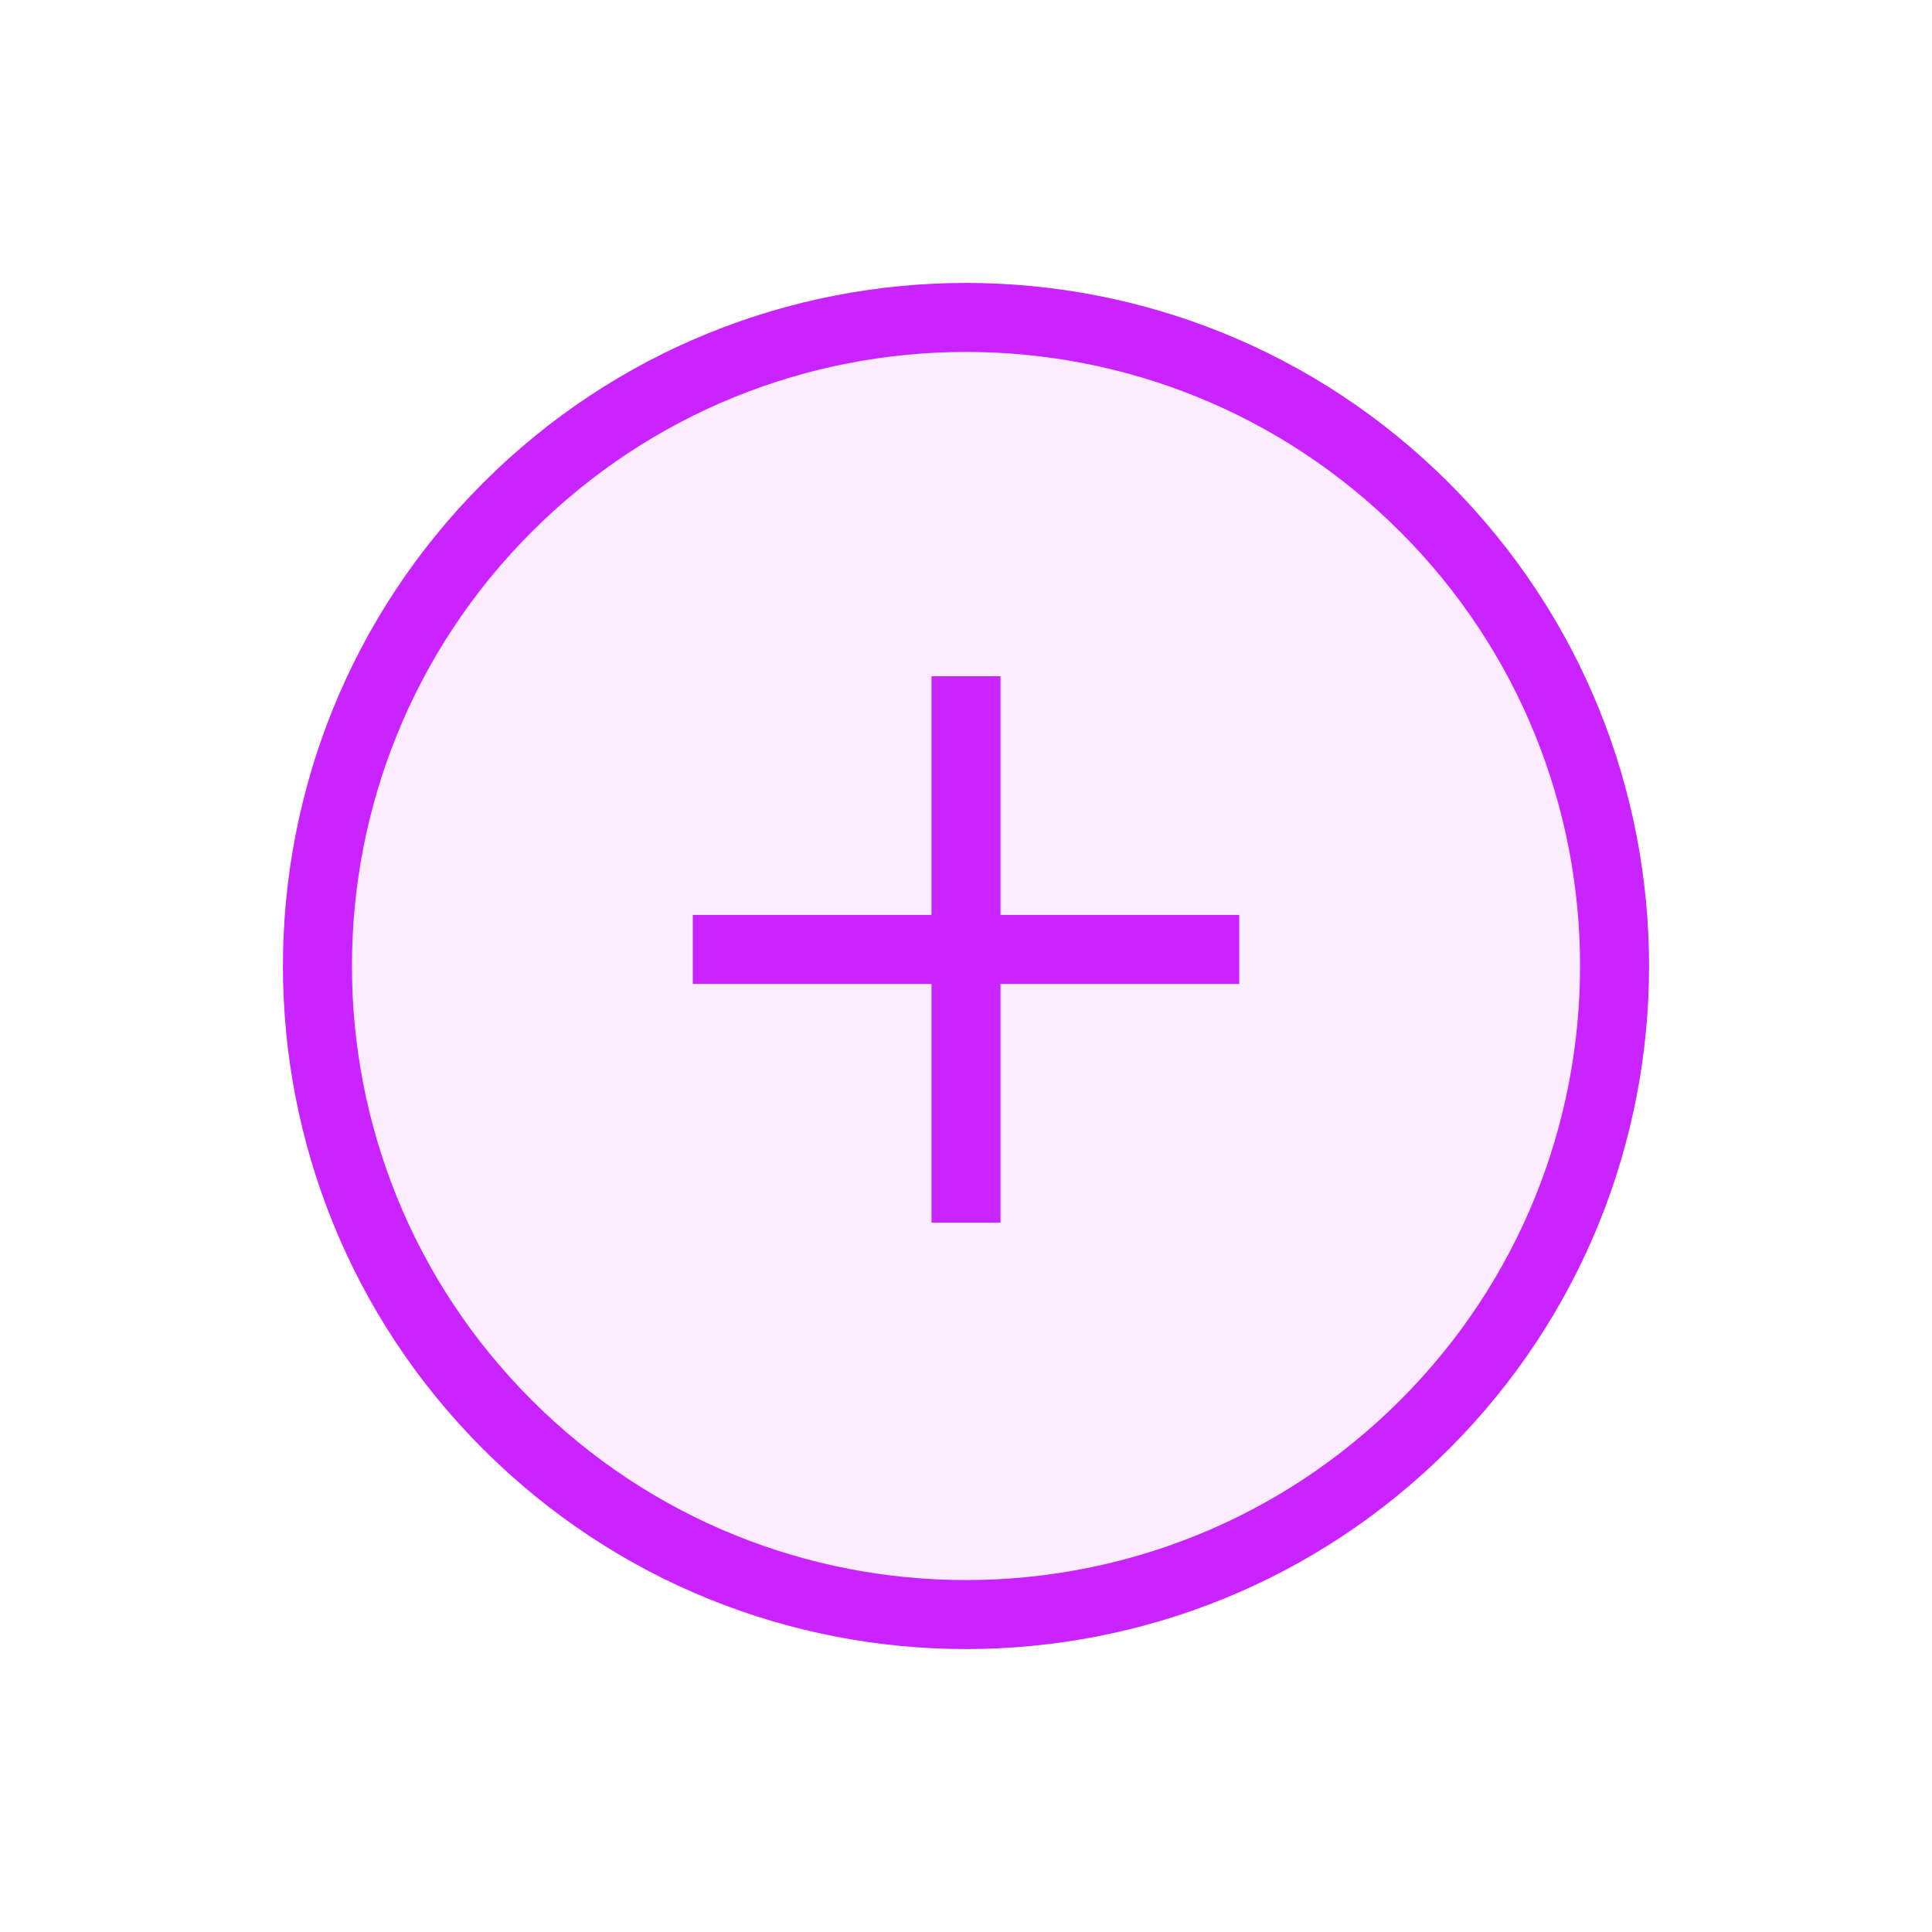
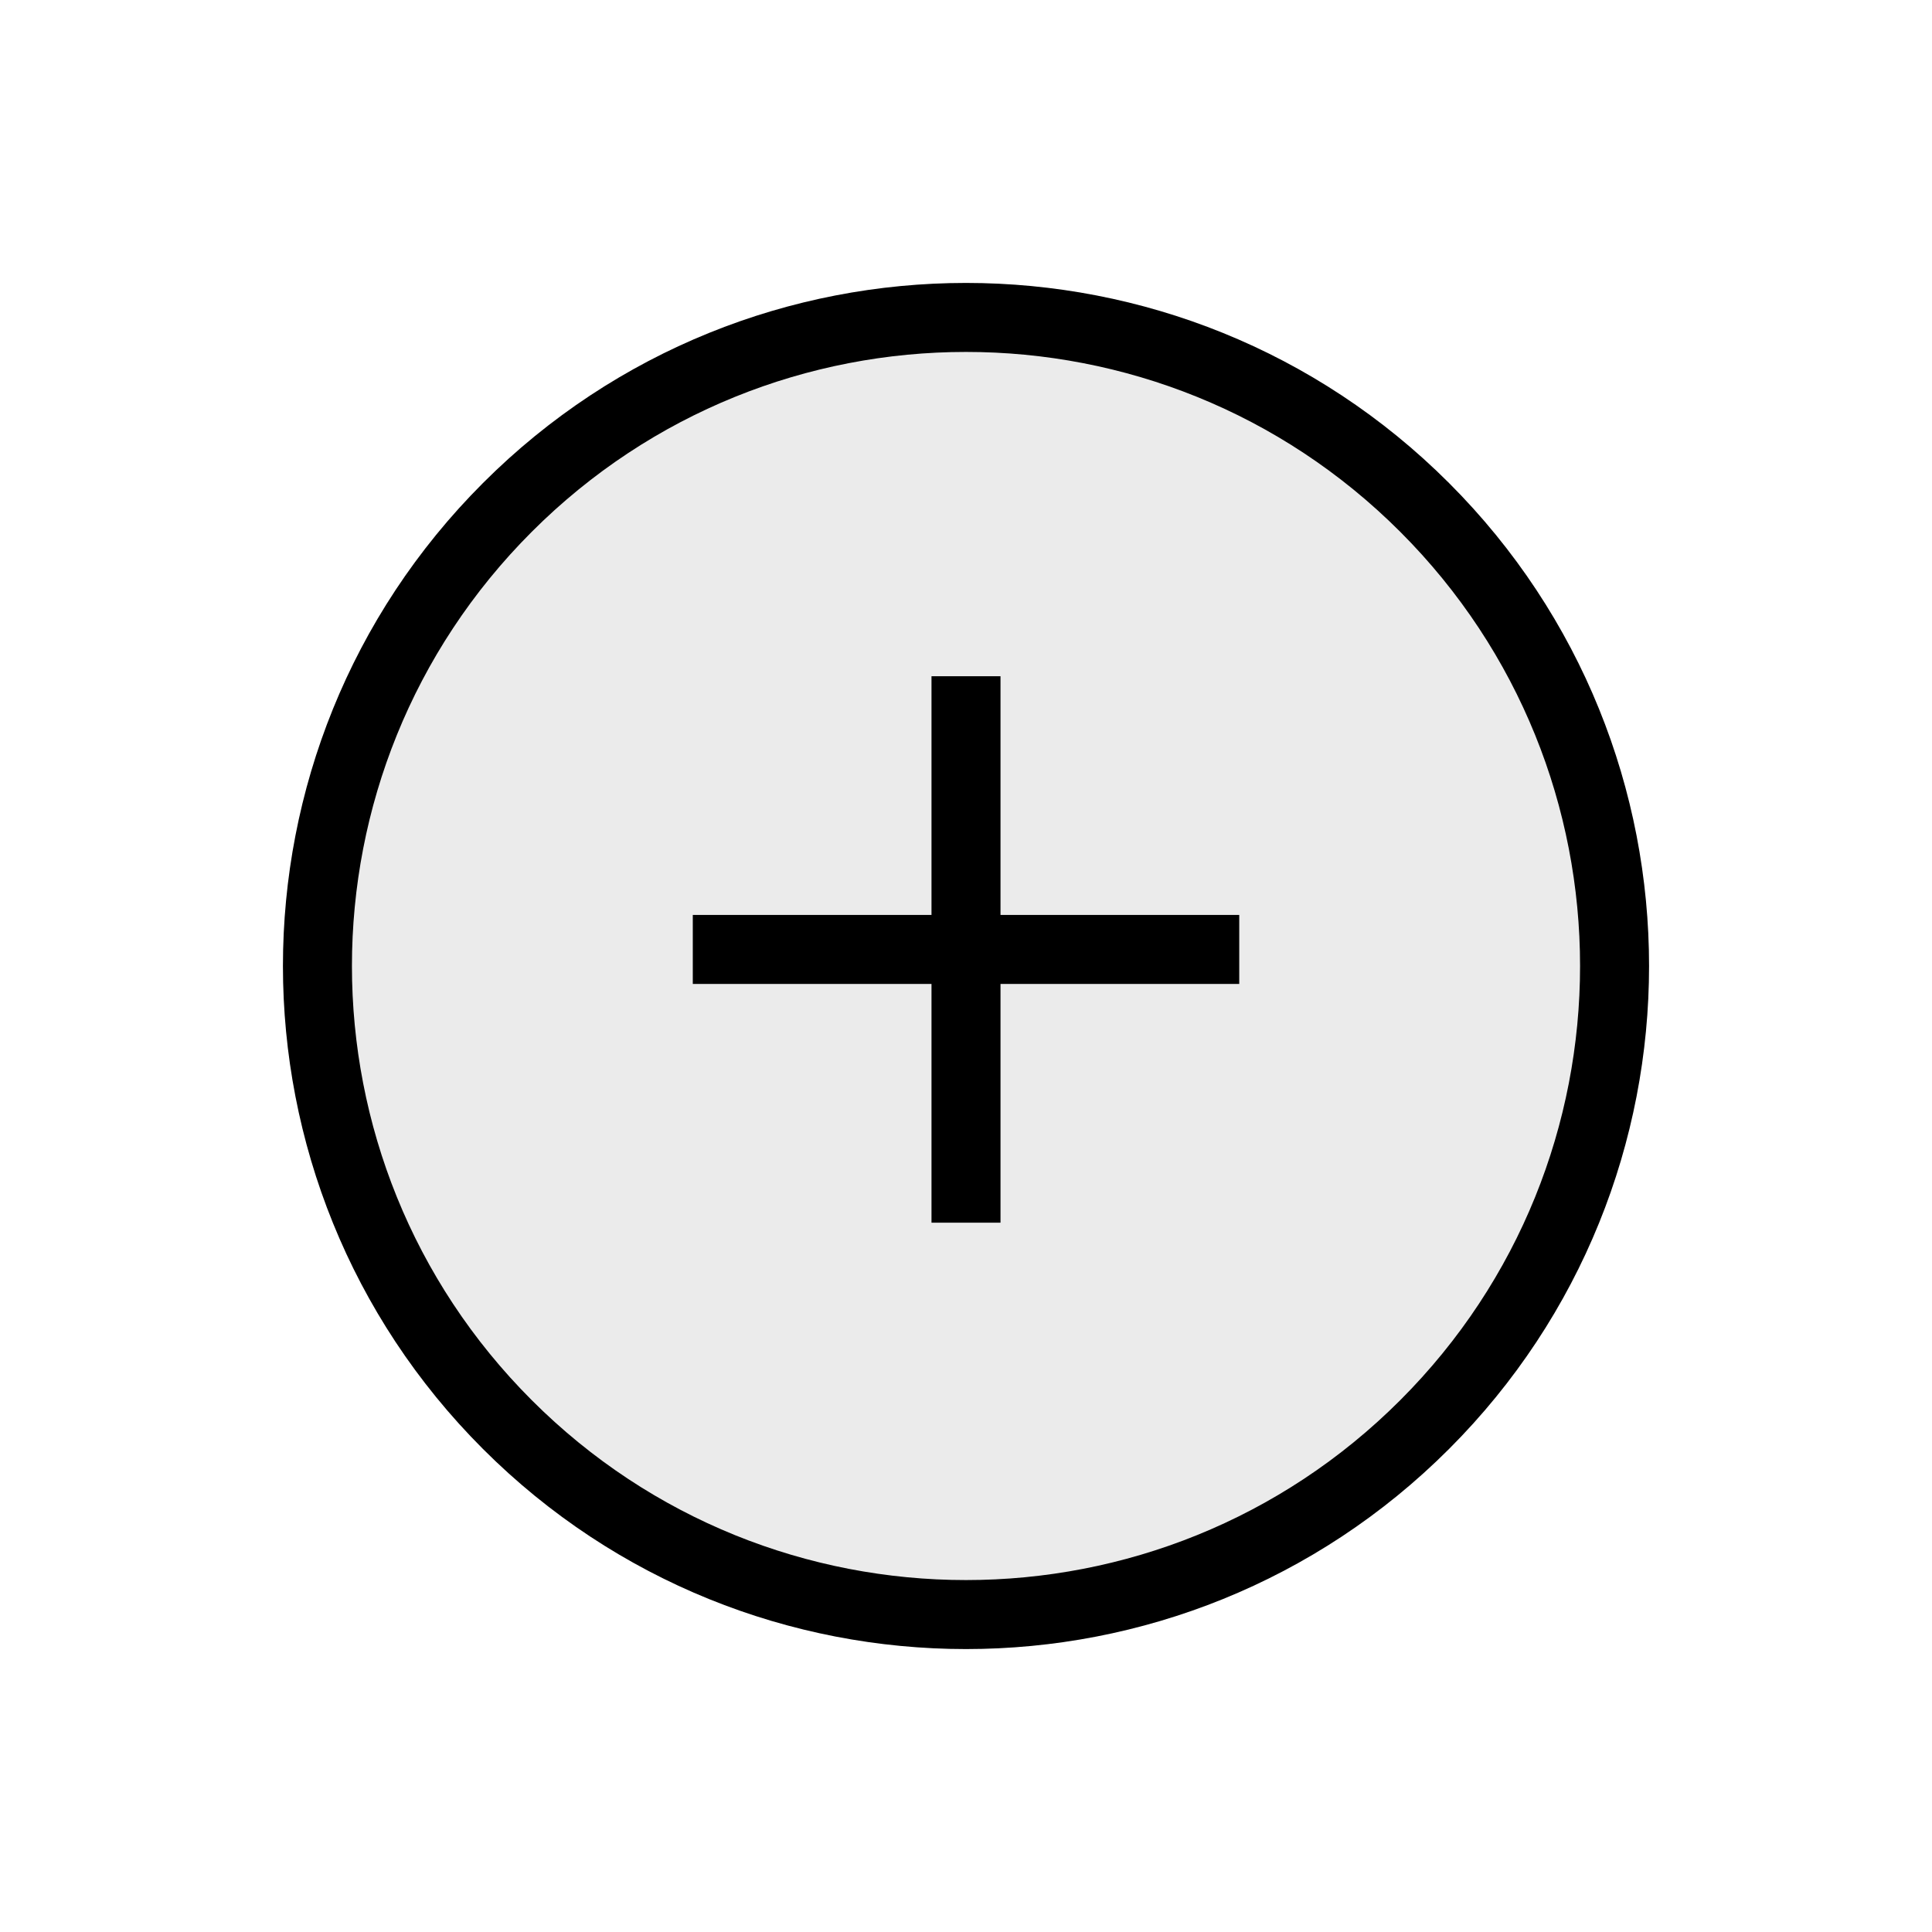
<svg xmlns="http://www.w3.org/2000/svg" width="56" height="56" viewBox="0 0 56 56" fill="none">
-   <g id="New Board_Plus-button_4lightmode_purple">
-     <circle id="Ellipse 2726" cx="28" cy="28" r="18.799" transform="rotate(45 28 28)" fill="#C923FF" fill-opacity="0.08" stroke="#C923FF" stroke-width="2" />
-     <path id="Line" d="M35.92 27.52L20.081 27.52" stroke="#C923FF" stroke-width="2" />
-     <path id="Line_2" d="M28 19.601L28 35.44" stroke="#C923FF" stroke-width="2" />
+   <g id="add-column">
+     <circle id="Ellipse 2726" cx="28" cy="28" r="18.799" transform="rotate(45 28 28)" fill="currentColor" fill-opacity="0.08" stroke="currentColor" stroke-width="2" />
+     <path id="Line" d="M35.92 27.52L20.081 27.52" stroke="currentColor" stroke-width="2" />
+     <path id="Line_2" d="M28 19.601L28 35.44" stroke="currentColor" stroke-width="2" />
  </g>
</svg>
